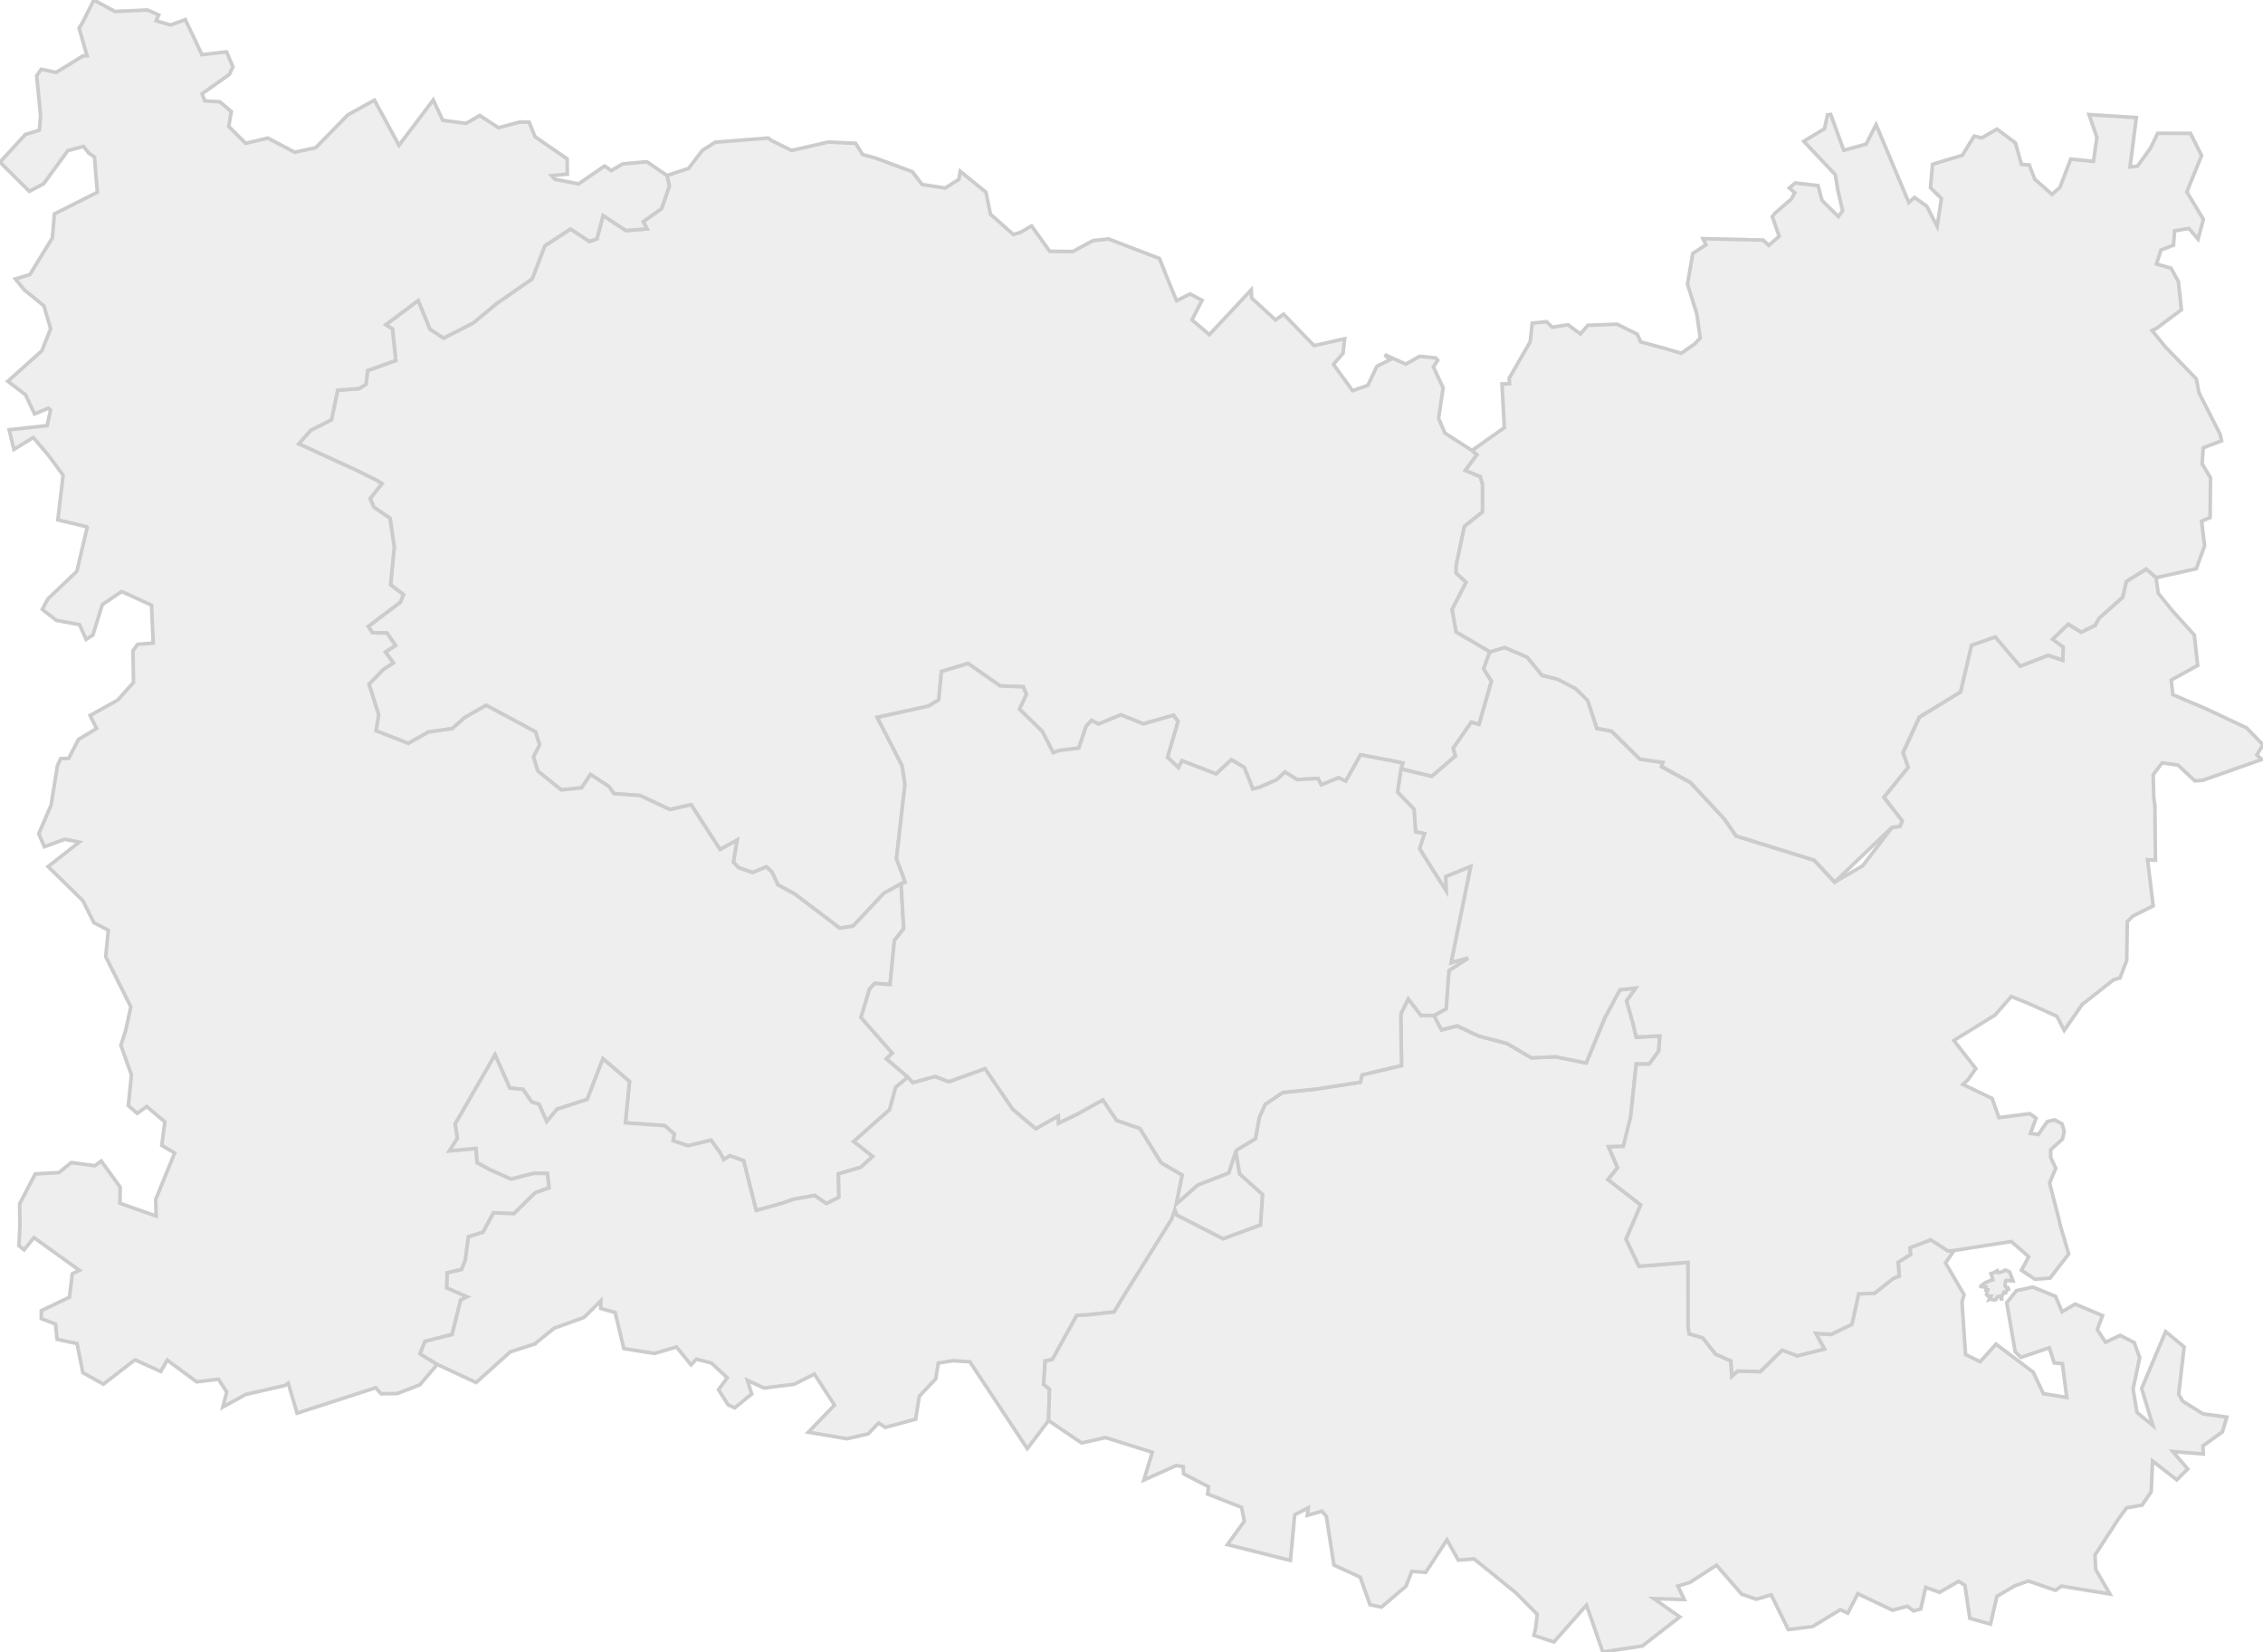
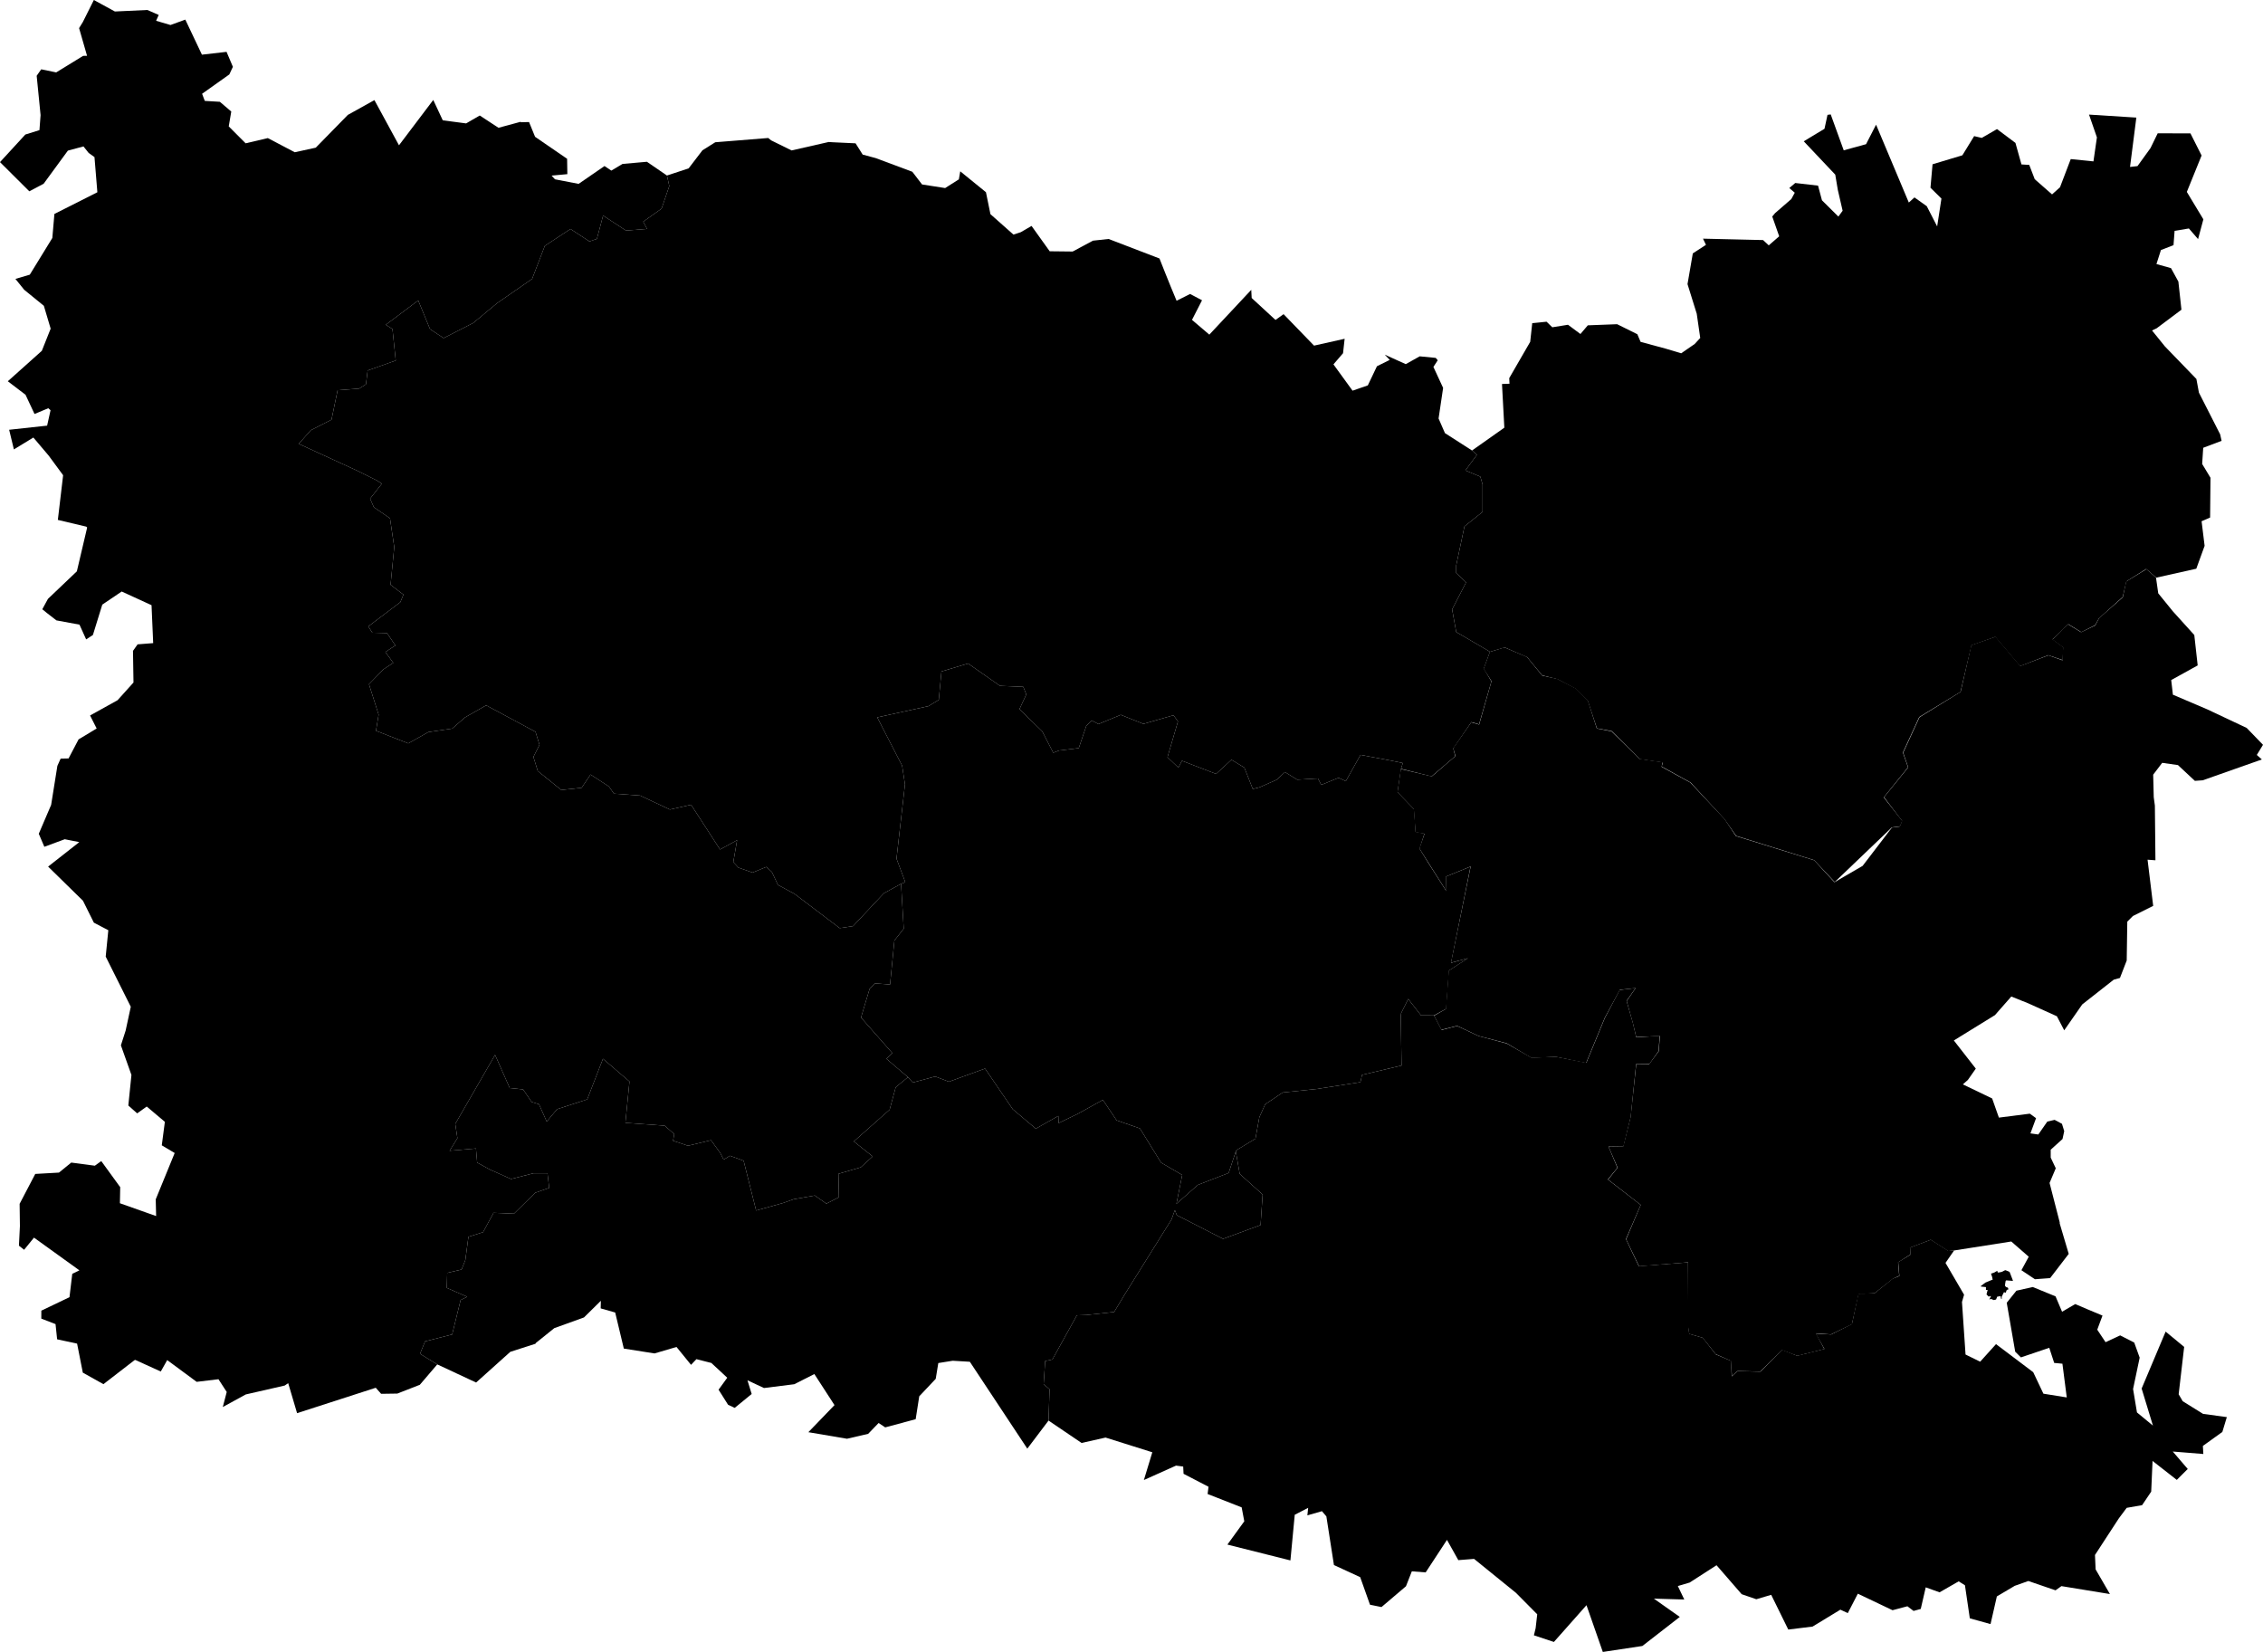
- <svg xmlns="http://www.w3.org/2000/svg" version="1.1" width="627.91" height="458.358" fill="#eeeeee" stroke="#cccccc">
-   <path class="circo" id="id-060-01" d="M229.932 39.399L219.639 41.739L213.958 38.939L213.162 38.292L198.465 39.468L194.903 41.703L191.072 46.722L185.059 48.701L185.71 51.622L183.572 57.879L178.481 61.506L179.533 63.513L173.684 63.968L167.339 59.805L165.62 66.274L163.563 66.989L158.297 63.534L151.169 68.217L147.651 77.38L137.877 84.154L131.313 89.609L123.094 93.806L119.323 91.332L116.044 83.367L107.048 90.109L108.898 91.293L109.809 100.035L102.01 102.805L101.545 106.618L99.675 107.817L93.681 108.277L91.984 116.443L86.221 119.387L82.89 123.152L98.92 130.509L104.454 133.254L105.964 134.194L102.691 138.36L103.733 140.736L108.212 143.808L109.393 151.779L108.37 162.262L111.944 164.985L111.081 167.085L102.178 173.805L103.305 175.548L107.382 175.658L109.709 179.085L106.936 180.916L109.123 183.915L106.257 185.811L105.5 186.639L102.378 189.833L105.059 198.302L104.322 202.761L113.281 206.266L118.86 203.126L125.486 202.152L128.992 199.08L134.899 195.702L148.586 203.055L149.696 206.661L148.003 210.019L149.222 213.935L152.258 216.376L155.74 219.196L161.377 218.586L163.857 214.908L168.948 218.216L170.343 220.21L177.599 220.734L185.876 224.615L191.753 223.293L199.791 235.707L204.523 233.115L203.469 239.203L204.89 240.737L208.813 242.105L212.643 240.533L214.173 241.956L215.855 245.537L220.421 247.996L232.994 257.519L236.692 256.972L245.249 247.843L250.018 245.228L251.184 244.76L248.748 238.243L251.107 217.623L250.31 212.449L243.407 199.051L257.626 195.929L260.482 194.182L261.227 186.309L268.619 184.099L277.466 190.302L283.927 190.572L284.765 192.67L282.864 196.771L289.189 202.926L292.243 208.859L293.855 208.241L299.327 207.576L301.39 201.472L302.879 199.909L304.791 200.906L310.99 198.338L317.261 200.855L325.612 198.457L326.843 200.177L323.935 210.103L326.966 212.979L327.954 211.092L337.422 214.735L341.678 210.807L345.266 212.975L347.611 218.923L349.523 218.429L354.237 216.356L356.532 214.222L359.936 216.328L365.686 215.989L366.604 217.776L371.413 215.816L373.415 216.744L377.506 209.45L385.991 211.045L389.234 211.727L388.738 213.316L397.219 215.418L403.788 209.818L403.24 207.665L408.257 200.355L410.387 200.969L413.817 189.069L411.715 185.51L413.401 180.87L412.966 180.572L404.053 175.36L402.922 169.078L406.8 161.577L404.043 158.989L404.051 156.877L406.338 146.062L411.368 142.03L411.37 134.406L410.739 132.248L406.597 130.529L409.808 126.174L408.44 124.997L400.923 120.177L399.16 116.121L400.419 107.63L397.723 101.809L398.925 99.964L398.375 99.307L393.918 98.868L390.055 101.039L384.235 98.404L385.606 99.859L382.06 101.622L379.524 106.933L375.291 108.4L369.991 101.098L372.648 98.006L373.096 94.001L364.607 95.9L356.148 87.171L353.912 88.777L347.301 82.685L347.187 80.421L335.548 92.85L330.74 88.749L333.527 83.317L330.21 81.565L326.466 83.453L324.827 79.496L323.241 75.567L321.72 71.726L307.603 66.306L303.271 66.775L297.634 69.792L291.256 69.718L286.223 62.69L283.224 64.432L281.193 65.086L274.815 59.427L273.569 53.329L266.439 47.54L266.052 49.769L262.246 52.182L255.84 51.182L253.147 47.659L242.957 43.862L239.368 42.899L237.39 39.764L231.14 39.476L229.932 39.399z">
+ <svg xmlns="http://www.w3.org/2000/svg" version="1.1" viewBox="0 0 125.582 91.672">
+   <path class="circo" id="id-060-01" d="M45.986 7.88L43.928 8.348L42.792 7.788L42.632 7.658L39.693 7.894L38.981 8.341L38.214 9.344L37.012 9.74L37.142 10.324L36.714 11.576L35.696 12.301L35.907 12.703L34.737 12.794L33.468 11.961L33.124 13.255L32.713 13.398L31.659 12.707L30.234 13.643L29.53 15.476L27.575 16.831L26.263 17.922L24.619 18.761L23.865 18.266L23.209 16.673L21.41 18.022L21.78 18.259L21.962 20.007L20.402 20.561L20.309 21.324L19.935 21.563L18.736 21.655L18.397 23.289L17.244 23.877L16.578 24.63L19.784 26.102L20.891 26.651L21.193 26.839L20.538 27.672L20.747 28.147L21.642 28.762L21.879 30.356L21.674 32.452L22.389 32.997L22.216 33.417L20.436 34.761L20.661 35.11L21.476 35.132L21.942 35.817L21.387 36.183L21.825 36.783L21.251 37.162L21.1 37.328L20.476 37.967L21.012 39.66L20.864 40.552L22.656 41.253L23.772 40.625L25.097 40.43L25.798 39.816L26.98 39.14L29.717 40.611L29.939 41.332L29.601 42.004L29.844 42.787L30.452 43.275L31.148 43.839L32.275 43.717L32.771 42.982L33.79 43.643L34.069 44.042L35.52 44.147L37.175 44.923L38.351 44.659L39.958 47.141L40.905 46.623L40.694 47.841L40.978 48.147L41.763 48.421L42.529 48.107L42.835 48.391L43.171 49.107L44.084 49.599L46.599 51.504L47.338 51.394L49.05 49.569L50.004 49.046L50.237 48.952L49.75 47.649L50.221 43.525L50.062 42.49L48.681 39.81L51.525 39.186L52.096 38.836L52.245 37.262L53.724 36.82L55.493 38.06L56.785 38.114L56.953 38.534L56.573 39.354L57.838 40.585L58.449 41.772L58.771 41.648L59.865 41.515L60.278 40.294L60.576 39.982L60.958 40.181L62.198 39.668L63.452 40.171L65.122 39.691L65.369 40.035L64.787 42.021L65.393 42.596L65.591 42.218L67.484 42.947L68.336 42.161L69.053 42.595L69.522 43.785L69.905 43.686L70.847 43.271L71.306 42.844L71.987 43.266L73.137 43.198L73.321 43.555L74.283 43.163L74.683 43.349L75.501 41.89L77.198 42.209L77.847 42.345L77.748 42.663L79.444 43.084L80.758 41.964L80.648 41.533L81.651 40.071L82.077 40.194L82.763 37.814L82.343 37.102L82.68 36.174L82.593 36.114L80.811 35.072L80.584 33.816L81.36 32.315L80.809 31.798L80.81 31.375L81.268 29.212L82.274 28.406L82.274 26.881L82.148 26.45L81.319 26.106L81.962 25.235L81.688 24.999L80.185 24.035L79.832 23.224L80.084 21.526L79.545 20.362L79.785 19.993L79.675 19.861L78.784 19.774L78.011 20.208L76.847 19.681L77.121 19.972L76.412 20.324L75.905 21.387L75.058 21.68L73.998 20.22L74.53 19.601L74.619 18.8L72.921 19.18L71.23 17.434L70.782 17.755L69.46 16.537L69.437 16.084L67.11 18.57L66.148 17.75L66.705 16.663L66.042 16.313L65.293 16.691L64.965 15.899L64.648 15.113L64.344 14.345L61.521 13.261L60.654 13.355L59.527 13.958L58.251 13.944L57.245 12.538L56.645 12.886L56.239 13.017L54.963 11.885L54.714 10.666L53.288 9.508L53.21 9.954L52.449 10.436L51.168 10.236L50.629 9.532L48.591 8.772L47.874 8.58L47.478 7.953L46.228 7.895L45.986 7.88z">
      </path>
-   <path class="circo" id="id-060-02" d="M145.145 302.277L141.442 301.901L137.366 292.693L126.319 311.847L126.919 315.805L124.751 319.3L132.066 318.662L132.4 322.576L135.928 324.516L141.812 327.136L147.993 325.549L151.904 325.536L152.385 329.594L148.485 330.965L142.608 336.756L136.943 336.517L134.04 341.892L129.977 343.172L129.119 349.603L128.079 352.249L124.089 353.178L123.973 357.35L129.634 359.816L127.808 360.723L125.457 370.275L117.943 372.185L116.542 375.63L121.326 378.573L116.486 384.236L110.247 386.669L105.748 386.735L104.258 385.054L82.43 392.107L79.964 383.779L79 384.441L68.195 386.912L61.818 390.402L62.91 386.224L60.62 382.692L54.563 383.414L46.393 377.382L44.61 380.549L37.53 377.331L37.298 377.416L28.693 384.058L22.982 380.858L21.39 372.803L15.85 371.617L15.409 367.397L11.46 365.87L11.47 363.665L19.279 359.923L20.05 353.446L22.03 352.473L9.432 343.401L6.691 346.77L5.255 345.629L5.527 340.194L5.444 334.019L9.786 325.727L16.361 325.357L19.773 322.573L26.315 323.447L28.093 322.153L33.357 329.402L33.268 333.859L43.322 337.414L43.211 332.779L48.468 319.922L44.891 317.792L45.744 311.272L40.713 307.026L38.062 308.918L35.603 306.742L36.471 298.261L33.544 290.043L34.866 285.942L36.289 279.341L29.33 265.422L30.057 258.106L26.046 256.005L23.018 249.927L13.349 240.45L21.998 233.658L17.963 232.86L12.306 234.954L10.76 231.345L14.191 223.332L15.92 212.501L16.825 210.488L19.027 210.441L21.802 205.155L26.818 202.137L24.997 198.522L32.62 194.287L37.04 189.374L36.899 180.591L38.178 178.783L42.507 178.446L42.046 167.918L33.769 164.123L28.382 167.767L25.781 176.184L23.906 177.408L22.052 173.315L15.657 172.136L13.008 170.084L11.736 169.052L13.303 166.167L21.324 158.524L24.183 146.36L23.915 146.122L16.048 144.253L17.516 131.858L13.505 126.416L9.259 121.402L3.856 124.696L2.538 119.244L13.077 118.099L14.025 113.824L13.399 113.268L9.582 114.863L7.08 109.53L2.169 105.786L11.612 97.337L14.053 91.189L12.169 84.851L6.715 80.405L4.278 77.39L8.27 76.209L14.518 66.03L15.093 59.364L27.015 53.347L26.214 43.589L24.606 42.44L23.158 40.626L18.831 41.794L12.103 50.984L8.134 53.079L0 44.978L7.034 37.327L10.943 36.111L11.258 31.942L10.174 21.024L11.44 19.231L15.591 20.091L23.066 15.498L24.155 15.486L21.947 7.803L22.993 6.096L26.039 0L31.878 3.189L40.897 2.77L44.042 4.147L43.313 5.766L47.303 6.94L51.419 5.441L56.032 15.171L62.862 14.384L64.62 18.542L63.637 20.648L56.075 26.019L56.818 27.993L61.004 28.243L64.171 30.943L63.471 35.07L68.157 39.767L74.314 38.314L81.783 42.245L87.612 40.977L96.515 31.882L103.892 27.776L110.704 40.317L120.215 27.736L122.856 33.384L129.334 34.24L133.116 32.048L138.318 35.455L144.44 33.802L144.589 33.918L146.797 33.861L148.466 37.957L157.354 44.061L157.422 48.318L153.042 48.724L153.99 49.752L160.545 51.019L167.728 46.071L169.621 47.335L172.737 45.487L179.495 44.885L185.059 48.701L185.71 51.622L183.572 57.879L178.481 61.506L179.533 63.513L173.684 63.968L167.339 59.805L165.62 66.274L163.563 66.989L158.297 63.534L151.169 68.217L147.651 77.38L137.877 84.154L131.313 89.609L123.094 93.806L119.323 91.332L116.044 83.367L107.048 90.109L108.898 91.293L109.809 100.035L102.01 102.805L101.545 106.618L99.675 107.817L93.681 108.277L91.984 116.443L86.221 119.387L82.89 123.152L98.92 130.509L104.454 133.254L105.964 134.194L102.691 138.36L103.733 140.736L108.212 143.808L109.393 151.779L108.37 162.262L111.944 164.985L111.081 167.085L102.178 173.805L103.305 175.548L107.382 175.658L109.709 179.085L106.936 180.916L109.123 183.915L106.257 185.811L105.5 186.639L102.378 189.833L105.059 198.302L104.322 202.761L113.281 206.266L118.86 203.126L125.486 202.152L128.992 199.08L134.899 195.702L148.586 203.055L149.696 206.661L148.003 210.019L149.222 213.935L155.74 219.196L161.377 218.586L163.857 214.908L168.948 218.216L170.343 220.21L177.599 220.734L185.876 224.615L191.753 223.293L199.791 235.707L204.523 233.115L203.469 239.203L204.89 240.737L208.813 242.105L212.643 240.533L214.173 241.956L215.855 245.537L220.421 247.996L232.994 257.519L236.692 256.972L245.249 247.843L250.018 245.228L250.757 257.673L248.167 260.959L246.963 273.171L242.738 272.852L241.279 274.402L238.904 282.328L247.594 292.2L245.961 293.781L251.927 298.876L248.535 301.667L246.839 307.905L236.899 316.709L242.142 320.87L238.847 323.887L232.64 325.698L232.768 332.201L229.289 333.974L226.085 331.717L220.177 332.753L217.303 333.783L209.807 335.873L206.33 322.058L202.538 320.687L200.797 321.765L199.866 319.936L197.283 316.368L190.887 317.908L186.749 316.512L187.073 314.658L184.425 312.333L173.523 311.542L174.66 300.081L167.306 293.773L162.933 305.045L154.558 307.77L151.702 311.208L149.553 306.389L147.506 305.752L145.145 302.277z">
+   <path class="circo" id="id-060-02" d="M29.029 60.455L28.288 60.38L27.473 58.539L25.264 62.369L25.384 63.161L24.95 63.86L26.413 63.732L26.48 64.515L27.186 64.903L28.362 65.427L29.599 65.11L30.381 65.107L30.477 65.919L29.697 66.193L28.522 67.351L27.389 67.303L26.808 68.378L25.995 68.634L25.824 69.921L25.616 70.45L24.818 70.636L24.795 71.47L25.927 71.963L25.562 72.145L25.091 74.055L23.589 74.437L23.308 75.126L24.265 75.715L23.297 76.847L22.049 77.334L21.15 77.347L20.852 77.011L16.486 78.421L15.993 76.756L15.8 76.888L13.639 77.382L12.364 78.08L12.582 77.245L12.124 76.538L10.913 76.683L9.279 75.476L8.922 76.11L7.506 75.466L7.46 75.483L5.739 76.812L4.596 76.172L4.278 74.561L3.17 74.323L3.082 73.479L2.292 73.174L2.294 72.733L3.856 71.985L4.01 70.689L4.406 70.495L1.886 68.68L1.338 69.354L1.051 69.126L1.105 68.039L1.089 66.804L1.957 65.145L3.272 65.071L3.955 64.515L5.263 64.689L5.619 64.431L6.671 65.88L6.654 66.772L8.664 67.483L8.642 66.556L9.694 63.984L8.978 63.558L9.149 62.254L8.143 61.405L7.612 61.784L7.121 61.348L7.294 59.652L6.709 58.009L6.973 57.188L7.258 55.868L5.866 53.084L6.011 51.621L5.209 51.201L4.604 49.985L2.67 48.09L4.4 46.732L3.593 46.572L2.461 46.991L2.152 46.269L2.838 44.666L3.184 42.5L3.365 42.098L3.805 42.088L4.36 41.031L5.364 40.427L4.999 39.704L6.524 38.857L7.408 37.875L7.38 36.118L7.636 35.757L8.501 35.689L8.409 33.584L6.754 32.825L5.676 33.553L5.156 35.237L4.781 35.482L4.41 34.663L3.131 34.427L2.602 34.017L2.347 33.81L2.661 33.233L4.265 31.705L4.837 29.272L4.783 29.224L3.21 28.851L3.503 26.372L2.701 25.283L1.852 24.28L0.771 24.939L0.508 23.849L2.615 23.62L2.805 22.765L2.68 22.654L1.916 22.973L1.416 21.906L0.434 21.157L2.322 19.467L2.811 18.238L2.434 16.97L1.343 16.081L0.856 15.478L1.654 15.242L2.904 13.206L3.019 11.873L5.403 10.669L5.243 8.718L4.921 8.488L4.632 8.125L3.766 8.359L2.421 10.197L1.627 10.616L0 8.996L1.407 7.465L2.189 7.222L2.252 6.388L2.035 4.205L2.288 3.846L3.118 4.018L4.613 3.1L4.831 3.097L4.389 1.561L4.599 1.219L5.208 0L6.376 0.638L8.179 0.554L8.808 0.829L8.663 1.153L9.461 1.388L10.284 1.088L11.206 3.034L12.572 2.877L12.924 3.708L12.727 4.13L11.215 5.204L11.364 5.599L12.201 5.649L12.834 6.189L12.694 7.014L13.631 7.953L14.863 7.663L16.357 8.449L17.522 8.195L19.303 6.376L20.778 5.555L22.141 8.063L24.043 5.547L24.571 6.677L25.867 6.848L26.623 6.41L27.664 7.091L28.888 6.76L28.918 6.784L29.359 6.772L29.693 7.591L31.471 8.812L31.484 9.664L30.608 9.745L30.798 9.95L32.109 10.204L33.546 9.214L33.924 9.467L34.547 9.097L35.899 8.977L37.012 9.74L37.142 10.324L36.714 11.576L35.696 12.301L35.907 12.703L34.737 12.794L33.468 11.961L33.124 13.255L32.713 13.398L31.659 12.707L30.234 13.643L29.53 15.476L27.575 16.831L26.263 17.922L24.619 18.761L23.865 18.266L23.209 16.673L21.41 18.022L21.78 18.259L21.962 20.007L20.402 20.561L20.309 21.324L19.935 21.563L18.736 21.655L18.397 23.289L17.244 23.877L16.578 24.63L19.784 26.102L20.891 26.651L21.193 26.839L20.538 27.672L20.747 28.147L21.642 28.762L21.879 30.356L21.674 32.452L22.389 32.997L22.216 33.417L20.436 34.761L20.661 35.11L21.476 35.132L21.942 35.817L21.387 36.183L21.825 36.783L21.251 37.162L21.1 37.328L20.476 37.967L21.012 39.66L20.864 40.552L22.656 41.253L23.772 40.625L25.097 40.43L25.798 39.816L26.98 39.14L29.717 40.611L29.939 41.332L29.601 42.004L29.844 42.787L31.148 43.839L32.275 43.717L32.771 42.982L33.79 43.643L34.069 44.042L35.52 44.147L37.175 44.923L38.351 44.659L39.958 47.141L40.905 46.623L40.694 47.841L40.978 48.147L41.763 48.421L42.529 48.107L42.835 48.391L43.171 49.107L44.084 49.599L46.599 51.504L47.338 51.394L49.05 49.569L50.004 49.046L50.151 51.535L49.633 52.192L49.393 54.634L48.548 54.57L48.256 54.88L47.781 56.466L49.519 58.44L49.192 58.756L50.385 59.775L49.707 60.333L49.368 61.581L47.38 63.342L48.428 64.174L47.769 64.777L46.528 65.14L46.554 66.44L45.858 66.795L45.217 66.343L44.035 66.551L43.461 66.757L41.961 67.175L41.266 64.412L40.508 64.137L40.159 64.353L39.973 63.987L39.457 63.274L38.177 63.582L37.35 63.302L37.415 62.932L36.885 62.467L34.705 62.308L34.932 60.016L33.461 58.755L32.587 61.009L30.912 61.554L30.34 62.242L29.911 61.278L29.501 61.15L29.029 60.455z">
      </path>
-   <path class="circo" id="id-060-03" d="M187.711 373.739L181.603 375.532L173.088 374.185L170.693 364.177L166.668 363.037L166.719 360.925L162.037 365.547L153.798 368.517L148.647 372.662L148.591 372.838L141.599 375.087L132.104 383.607L121.326 378.573L116.542 375.63L117.943 372.185L125.457 370.275L127.808 360.723L129.634 359.816L123.973 357.35L124.089 353.178L128.079 352.249L129.119 349.603L129.977 343.172L134.04 341.892L136.943 336.517L142.608 336.756L148.485 330.965L152.385 329.594L151.904 325.536L147.993 325.549L141.812 327.136L135.928 324.516L132.4 322.576L132.066 318.662L124.751 319.3L126.919 315.805L126.319 311.847L137.366 292.693L141.442 301.901L145.145 302.277L147.506 305.752L149.553 306.389L151.702 311.208L154.558 307.77L162.933 305.045L167.306 293.773L174.66 300.081L173.523 311.542L184.425 312.333L187.073 314.658L186.749 316.512L190.887 317.908L197.283 316.368L199.866 319.936L200.797 321.765L202.538 320.687L206.33 322.058L209.807 335.873L217.303 333.783L220.177 332.753L226.085 331.717L229.289 333.974L232.768 332.201L232.64 325.698L238.847 323.887L242.142 320.87L236.899 316.709L246.839 307.905L248.535 301.667L251.927 298.876L253.273 300.37L259.486 298.685L263.285 300.14L273.322 296.491L281.005 307.775L287.404 313.171L293.655 309.63L293.734 311.615L299.059 309.043L306.016 305.182L309.826 310.854L316.296 313.103L317.372 314.84L322.162 322.589L328.024 326.021L326.422 334.024L332.339 328.785L340.91 325.461L342.894 319.481L343.984 325.722L350.342 331.443L349.77 339.905L339.366 343.74L326.524 337.165L325.993 335.757L325.045 338.387L312.151 359.034L309.138 364.028L301.44 364.87L298.788 364.96L292.009 377.205L290.002 377.647L289.581 384.087L291.218 385.477L290.937 394.162L285.045 401.951L269.099 377.844L264.346 377.558L260.352 378.201L259.633 382.58L255.067 387.42L254.069 393.781L245.618 396.05L243.783 394.834L240.892 397.841L235.016 399.206L224.296 397.383L231.546 389.868L225.961 381.248L220.393 384.075L211.976 385.131L207.39 382.975L208.566 386.785L203.857 390.639L202.012 389.765L199.381 385.596L201.788 382.274L197.378 378.177L193.228 377.122L191.741 378.694L187.711 373.739z">
+   <path class="circo" id="id-060-03" d="M37.542 74.748L36.321 75.106L34.618 74.837L34.139 72.835L33.334 72.607L33.344 72.185L32.407 73.109L30.76 73.703L29.729 74.532L29.718 74.568L28.32 75.017L26.421 76.721L24.265 75.715L23.308 75.126L23.589 74.437L25.091 74.055L25.562 72.145L25.927 71.963L24.795 71.47L24.818 70.636L25.616 70.45L25.824 69.921L25.995 68.634L26.808 68.378L27.389 67.303L28.522 67.351L29.697 66.193L30.477 65.919L30.381 65.107L29.599 65.11L28.362 65.427L27.186 64.903L26.48 64.515L26.413 63.732L24.95 63.86L25.384 63.161L25.264 62.369L27.473 58.539L28.288 60.38L29.029 60.455L29.501 61.15L29.911 61.278L30.34 62.242L30.912 61.554L32.587 61.009L33.461 58.755L34.932 60.016L34.705 62.308L36.885 62.467L37.415 62.932L37.35 63.302L38.177 63.582L39.457 63.274L39.973 63.987L40.159 64.353L40.508 64.137L41.266 64.412L41.961 67.175L43.461 66.757L44.035 66.551L45.217 66.343L45.858 66.795L46.554 66.44L46.528 65.14L47.769 64.777L48.428 64.174L47.38 63.342L49.368 61.581L49.707 60.333L50.385 59.775L50.655 60.074L51.897 59.737L52.657 60.028L54.664 59.298L56.201 61.555L57.481 62.634L58.731 61.926L58.747 62.323L59.812 61.809L61.203 61.036L61.965 62.171L63.259 62.621L63.474 62.968L64.432 64.518L65.605 65.204L65.284 66.805L66.468 65.757L68.182 65.092L68.579 63.896L68.797 65.144L70.068 66.289L69.954 67.981L67.873 68.748L65.305 67.433L65.199 67.151L65.009 67.677L62.43 71.807L61.828 72.806L60.288 72.974L59.758 72.992L58.402 75.441L58 75.529L57.916 76.817L58.244 77.095L58.187 78.832L57.009 80.39L53.82 75.569L52.869 75.512L52.07 75.64L51.927 76.516L51.013 77.484L50.814 78.756L49.124 79.21L48.757 78.967L48.178 79.568L47.003 79.841L44.859 79.477L46.309 77.974L45.192 76.25L44.079 76.815L42.395 77.026L41.478 76.595L41.713 77.357L40.771 78.128L40.402 77.953L39.876 77.119L40.358 76.455L39.476 75.635L38.646 75.424L38.348 75.739L37.542 74.748z">
      </path>
-   <path class="circo" id="id-060-04" d="M538.163 441.817L534.329 440.436L532.943 446.43L530.953 446.98L529.243 445.686L525.119 446.781L515.491 442.194L512.706 447.582L510.645 446.628L502.928 451.318L496.188 452.147L491.452 442.512L487.319 443.734L483.261 442.337L476.283 434.3L468.835 439.099L465.544 440.076L467.34 443.817L458.892 443.567L466.091 448.64L455.703 456.707L444.729 458.358L440.2 445.383L431.158 455.584L425.608 453.751L426.089 451.765L426.528 447.908L420.634 441.963L409.009 432.541L404.634 432.887L401.489 427.263L395.577 436.291L391.741 435.983L390.109 440.135L383.32 445.905L380.128 445.257L377.412 437.604L370.125 434.247L368.024 420.752L366.799 419.299L362.748 420.466L362.975 418.375L359.248 420.294L358.048 432.963L340.567 428.572L345.251 422.108L344.518 418.242L335.072 414.537L335.327 412.526L328.402 408.928L328.301 406.92L326.313 406.653L317.39 410.659L318.881 405.753L319.729 402.955L306.762 398.873L300.103 400.372L290.937 394.162L291.218 385.477L289.581 384.087L290.002 377.647L292.009 377.205L298.788 364.96L301.44 364.87L309.138 364.028L312.151 359.034L325.045 338.387L325.993 335.757L326.524 337.165L339.366 343.74L349.77 339.905L350.342 331.443L343.984 325.722L342.894 319.481L343.124 319.099L348.349 315.945L349.427 309.999L351.041 306.404L355.928 303.128L365.311 302.159L377.476 300.263L377.915 298.245L388.881 295.651L388.673 282.006L388.762 281.156L390.736 277.177L394.289 281.738L397.885 281.75L400.008 285.78L404.305 284.663L410.262 287.456L418.085 289.539L424.933 293.473L431.687 293.212L440.166 294.875L445.279 282.49L449.404 274.679L453.829 274.149L451.32 277.704L453.075 283.825L454.017 287.826L460.504 287.402L460.206 291.634L457.663 295.199L453.981 295.24L452.467 309.939L450.461 318.104L446.315 318.164L448.786 324.012L446.123 327.27L455.251 334.319L451.143 343.812L454.72 351.326L468.379 350.263L468.45 368.137L468.717 370.09L472.475 371.197L476.072 375.784L480.314 377.597L480.493 381.894L482.156 380.428L488.428 380.59L494.525 374.557L498.662 376.169L506.225 374.291L503.776 370.009L508.091 370.272L513.847 367.387L515.645 358.946L520.042 358.888L525.182 354.782L527.019 354.043L526.689 350.199L530.071 348.137L529.976 346.154L535.751 343.978L540.625 347.094L542.2 346.96L539.816 350.412L544.97 359.238L544.387 361.256L545.373 375.833L549.436 377.82L553.831 372.949L564.154 380.742L566.979 386.699L573.459 387.741L572.257 378.378L569.977 378.166L568.603 373.968L560.739 376.632L559.153 375.048L556.804 361.476L559.492 358.124L564.025 357.107L570.346 359.689L572.158 363.965L575.804 361.837L579.512 363.413L583.377 365.024L581.922 368.947L584.228 372.416L588.282 370.525L592.18 372.517L593.692 376.704L591.858 385.406L592.941 391.906L597.371 395.557L594.236 385.274L600.894 369.475L606.037 373.721L604.508 386.865L605.636 388.789L611.277 392.298L617.877 393.198L616.629 397.315L611.228 401.197L611.353 403.434L602.873 402.75L607.03 407.592L603.992 410.619L597.266 405.36L596.889 413.88L594.364 417.632L590.09 418.375L587.904 421.304L581.289 431.456L581.466 435.448L585.435 442.296L571.979 440.094L570.338 441.26L562.804 438.673L559.033 440.009L554.065 442.95L552.309 450.628L546.562 449.03L545.208 439.859L543.469 438.768L538.163 441.817z">
+   <path class="circo" id="id-060-04" d="M107.633 88.363L106.866 88.087L106.589 89.286L106.191 89.396L105.849 89.137L105.024 89.356L103.098 88.439L102.541 89.516L102.129 89.326L100.586 90.264L99.238 90.429L98.29 88.502L97.464 88.747L96.652 88.467L95.257 86.86L93.767 87.82L93.109 88.015L93.468 88.763L91.778 88.713L93.218 89.728L91.141 91.341L88.946 91.672L88.04 89.077L86.232 91.117L85.122 90.75L85.218 90.353L85.306 89.582L84.127 88.393L81.802 86.508L80.927 86.577L80.298 85.453L79.115 87.258L78.348 87.197L78.022 88.027L76.664 89.181L76.026 89.051L75.482 87.521L74.025 86.849L73.605 84.15L73.36 83.86L72.55 84.093L72.595 83.675L71.85 84.059L71.61 86.593L68.113 85.714L69.05 84.422L68.904 83.648L67.014 82.907L67.065 82.505L65.68 81.786L65.66 81.384L65.263 81.331L63.478 82.132L63.776 81.151L63.946 80.591L61.352 79.775L60.021 80.074L58.187 78.832L58.244 77.095L57.916 76.817L58 75.529L58.402 75.441L59.758 72.992L60.288 72.974L61.828 72.806L62.43 71.807L65.009 67.677L65.199 67.151L65.305 67.433L67.873 68.748L69.954 67.981L70.068 66.289L68.797 65.144L68.579 63.896L68.625 63.82L69.67 63.189L69.885 62L70.208 61.281L71.186 60.626L73.062 60.432L75.495 60.053L75.583 59.649L77.776 59.13L77.735 56.401L77.752 56.231L78.147 55.435L78.858 56.348L79.577 56.35L80.002 57.156L80.861 56.933L82.052 57.491L83.617 57.908L84.987 58.695L86.337 58.642L88.033 58.975L89.056 56.498L89.881 54.936L90.766 54.83L90.264 55.541L90.615 56.765L90.803 57.565L92.101 57.48L92.041 58.327L91.533 59.04L90.796 59.048L90.493 61.988L90.092 63.621L89.263 63.633L89.757 64.802L89.225 65.454L91.05 66.864L90.229 68.762L90.944 70.265L93.676 70.053L93.69 73.627L93.743 74.018L94.495 74.239L95.214 75.157L96.063 75.519L96.099 76.379L96.431 76.086L97.686 76.118L98.905 74.911L99.732 75.234L101.245 74.858L100.755 74.002L101.618 74.054L102.769 73.477L103.129 71.789L104.008 71.778L105.036 70.956L105.404 70.809L105.338 70.04L106.014 69.627L105.995 69.231L107.15 68.796L108.125 69.419L108.44 69.392L107.963 70.082L108.994 71.848L108.877 72.251L109.075 75.167L109.887 75.564L110.766 74.59L112.831 76.148L113.396 77.34L114.692 77.548L114.451 75.676L113.995 75.633L113.721 74.794L112.148 75.326L111.831 75.01L111.361 72.295L111.898 71.625L112.805 71.421L114.069 71.938L114.432 72.793L115.161 72.367L115.902 72.683L116.675 73.005L116.384 73.789L116.846 74.483L117.656 74.105L118.436 74.503L118.738 75.341L118.372 77.081L118.588 78.381L119.474 79.111L118.847 77.055L120.179 73.895L121.207 74.744L120.902 77.373L121.127 77.758L122.255 78.46L123.575 78.64L123.326 79.463L122.246 80.239L122.271 80.687L120.575 80.55L121.406 81.518L120.798 82.124L119.453 81.072L119.378 82.776L118.873 83.526L118.018 83.675L117.581 84.261L116.258 86.291L116.293 87.09L117.087 88.459L114.396 88.019L114.068 88.252L112.561 87.735L111.807 88.002L110.813 88.59L110.462 90.126L109.312 89.806L109.042 87.972L108.694 87.754L107.633 88.363z">
      </path>
-   <path class="circo" id="id-060-05" d="M595.566 157.912L589.941 161.349L589.003 165.724L582.441 171.505L581.347 173.537L577.441 175.412L573.847 173.224L572.285 174.63L569.472 177.443L572.441 179.63L572.285 183.224L568.378 181.818L560.566 184.787L553.691 176.662L546.972 179.005L544.003 191.974L532.597 199.005L528.066 208.849L529.472 212.912L522.753 221.193L527.753 227.755L527.128 229.318L524.941 229.63L516.816 240.255L509.003 244.787L503.378 238.693L481.66 231.974L478.535 227.287L469.003 217.13L461.035 212.755L461.347 211.505L454.941 210.568L447.128 202.912L443.066 202.13L440.566 194.318L437.285 191.037L432.128 188.38L427.91 187.443L423.691 182.287L417.441 179.63L413.378 180.88L411.66 185.568L413.847 189.005L410.41 201.037L408.222 200.412L403.222 207.599L403.847 209.787L397.285 215.412L388.691 213.38L387.753 219.787L392.285 224.474L392.753 230.88L395.253 231.349L393.847 235.412L396.191 239.162L401.347 247.287L401.191 243.224L408.066 240.412L402.597 267.13L407.285 265.88L401.972 269.318L401.191 279.943L397.91 281.818L399.941 285.724L404.316 284.63L410.253 287.443L418.066 289.474L424.941 293.537L431.66 293.224L440.097 294.943L445.253 282.443L449.472 274.63L453.847 274.162L451.347 277.755L453.066 283.849L454.003 287.755L460.566 287.443L460.253 291.662L457.597 295.255L454.003 295.255L452.441 309.943L450.41 318.068L446.347 318.224L448.847 324.005L446.191 327.287L455.253 334.318L451.191 343.849L454.785 351.349L468.378 350.255L468.378 368.068L468.691 370.099L472.441 371.193L476.035 375.724L480.253 377.599L480.566 381.818L482.128 380.412L488.378 380.568L494.472 374.63L498.691 376.193L506.191 374.318L503.847 369.943L508.066 370.255L513.847 367.443L515.722 359.005L520.097 358.849L525.253 354.787L526.972 354.005L526.66 350.255L530.097 348.068L529.941 346.193L535.722 344.005L540.566 347.13L542.128 346.974L558.066 344.474L562.91 348.693L560.878 352.443L564.628 354.943L568.847 354.63L574.003 347.912L571.503 339.474L571.503 339.162L568.691 328.224L570.41 324.162L569.003 321.193L569.003 319.005L572.285 316.037L572.753 313.849L572.128 311.818L570.097 310.724L568.066 311.193L565.566 314.787L563.378 314.474L564.941 310.255L563.222 309.005L554.628 310.099L552.753 304.787L544.628 300.88L546.035 299.63L548.222 296.505L542.128 288.693L553.535 281.662L558.066 276.505L562.753 278.38L570.722 281.974L572.753 285.88L577.753 278.693L586.503 271.818L588.222 271.349L590.097 266.505L590.253 255.724L591.816 254.162L597.441 251.349L595.878 238.537L598.066 238.693L597.91 223.537L597.597 221.193L597.441 214.943L599.941 211.662L604.316 212.287L609.003 216.662L611.191 216.505L627.597 210.724L626.191 209.474L627.91 206.662L623.378 201.974L612.441 196.818L602.91 192.755L602.441 188.693L609.785 184.63L608.847 176.193L602.91 169.63L598.847 164.63L598.222 160.255L595.566 157.912zM556.347 352.443L555.41 352.912L554.628 353.068L554.316 353.068L554.16 352.599L553.378 353.068L552.441 353.38L552.753 354.318L552.91 355.099L552.753 355.099L550.878 355.88L549.628 356.818L549.628 356.974L551.035 357.13L551.035 357.912L551.503 357.912L551.191 359.162L551.816 359.787L552.128 359.63L552.441 359.63L551.972 360.568L552.441 360.412L553.222 360.724L553.847 360.568L554.16 359.787L555.097 359.63L555.253 360.412L555.41 360.412L555.41 359.787L556.035 358.537L556.503 358.693L556.816 357.912L557.285 357.755L557.128 357.287L556.66 357.13L556.347 356.818L556.347 356.349L556.503 355.412L556.66 355.255L558.535 355.412L558.378 354.943L557.597 352.912L556.503 352.443L556.347 352.443z">
+   <path class="circo" id="id-060-05" d="M119.113 31.582L117.988 32.27L117.801 33.145L116.488 34.301L116.269 34.707L115.488 35.082L114.769 34.645L114.457 34.926L113.894 35.489L114.488 35.926L114.457 36.645L113.676 36.364L112.113 36.957L110.738 35.332L109.394 35.801L108.801 38.395L106.519 39.801L105.613 41.77L105.894 42.582L104.551 44.239L105.551 45.551L105.426 45.864L104.988 45.926L103.363 48.051L101.801 48.957L100.676 47.739L96.332 46.395L95.707 45.457L93.801 43.426L92.207 42.551L92.269 42.301L90.988 42.114L89.426 40.582L88.613 40.426L88.113 38.864L87.457 38.207L86.426 37.676L85.582 37.489L84.738 36.457L83.488 35.926L82.676 36.176L82.332 37.114L82.769 37.801L82.082 40.207L81.644 40.082L80.644 41.52L80.769 41.957L79.457 43.082L77.738 42.676L77.551 43.957L78.457 44.895L78.551 46.176L79.051 46.27L78.769 47.082L79.238 47.832L80.269 49.457L80.238 48.645L81.613 48.082L80.519 53.426L81.457 53.176L80.394 53.864L80.238 55.989L79.582 56.364L79.988 57.145L80.863 56.926L82.051 57.489L83.613 57.895L84.988 58.707L86.332 58.645L88.019 58.989L89.051 56.489L89.894 54.926L90.769 54.832L90.269 55.551L90.613 56.77L90.801 57.551L92.113 57.489L92.051 58.332L91.519 59.051L90.801 59.051L90.488 61.989L90.082 63.614L89.269 63.645L89.769 64.801L89.238 65.457L91.051 66.864L90.238 68.77L90.957 70.27L93.676 70.051L93.676 73.614L93.738 74.02L94.488 74.239L95.207 75.145L96.051 75.52L96.113 76.364L96.426 76.082L97.676 76.114L98.894 74.926L99.738 75.239L101.238 74.864L100.769 73.989L101.613 74.051L102.769 73.489L103.144 71.801L104.019 71.77L105.051 70.957L105.394 70.801L105.332 70.051L106.019 69.614L105.988 69.239L107.144 68.801L108.113 69.426L108.426 69.395L111.613 68.895L112.582 69.739L112.176 70.489L112.926 70.989L113.769 70.926L114.801 69.582L114.301 67.895L114.301 67.832L113.738 65.645L114.082 64.832L113.801 64.239L113.801 63.801L114.457 63.207L114.551 62.77L114.426 62.364L114.019 62.145L113.613 62.239L113.113 62.957L112.676 62.895L112.988 62.051L112.644 61.801L110.926 62.02L110.551 60.957L108.926 60.176L109.207 59.926L109.644 59.301L108.426 57.739L110.707 56.332L111.613 55.301L112.551 55.676L114.144 56.395L114.551 57.176L115.551 55.739L117.301 54.364L117.644 54.27L118.019 53.301L118.051 51.145L118.363 50.832L119.488 50.27L119.176 47.707L119.613 47.739L119.582 44.707L119.519 44.239L119.488 42.989L119.988 42.332L120.863 42.457L121.801 43.332L122.238 43.301L125.519 42.145L125.238 41.895L125.582 41.332L124.676 40.395L122.488 39.364L120.582 38.551L120.488 37.739L121.957 36.926L121.769 35.239L120.582 33.926L119.769 32.926L119.644 32.051L119.113 31.582zM111.269 70.489L111.082 70.582L110.926 70.614L110.863 70.614L110.832 70.52L110.676 70.614L110.488 70.676L110.551 70.864L110.582 71.02L110.551 71.02L110.176 71.176L109.926 71.364L109.926 71.395L110.207 71.426L110.207 71.582L110.301 71.582L110.238 71.832L110.363 71.957L110.426 71.926L110.488 71.926L110.394 72.114L110.488 72.082L110.644 72.145L110.769 72.114L110.832 71.957L111.019 71.926L111.051 72.082L111.082 72.082L111.082 71.957L111.207 71.707L111.301 71.739L111.363 71.582L111.457 71.551L111.426 71.457L111.332 71.426L111.269 71.364L111.269 71.27L111.301 71.082L111.332 71.051L111.707 71.082L111.676 70.989L111.519 70.582L111.301 70.489L111.269 70.489z">
      </path>
-   <path class="circo" id="id-060-06" d="M509.077 244.738L503.37 238.66L481.725 231.929L478.464 227.25L469.081 217.114L461.062 212.683L461.415 211.571L455.016 210.633L447.193 202.849L443.095 202.093L440.525 194.344L437.225 191.1L432.169 188.455L427.891 187.378L423.744 182.344L417.512 179.647L413.401 180.87L412.966 180.572L404.053 175.36L402.922 169.078L406.8 161.577L404.043 158.989L404.051 156.877L406.338 146.062L411.368 142.03L411.37 134.406L410.739 132.248L406.597 130.529L409.808 126.174L408.44 124.997L417.405 118.667L416.756 106.544L418.841 106.471L418.765 104.921L424.583 94.842L425.145 89.658L429.124 89.265L430.712 90.809L435.071 90.109L438.52 92.673L440.563 90.267L448.699 89.956L454.31 92.733L455.216 94.858L462.146 96.73L466.481 98.027L470.213 95.447L471.761 93.775L470.791 87.044L468.229 78.836L469.701 70.309L473.348 67.934L472.532 66.219L489.195 66.612L490.774 68.078L493.67 65.565L491.747 60.081L492.516 59.147L497.034 55.226L497.99 53.471L496.475 52.176L498.12 50.773L504.45 51.506L505.533 55.577L510.088 60.097L511.269 58.472L509.931 52.655L509.225 48.454L500.485 39.204L506.238 35.728L507.075 31.865L507.964 31.751L511.576 41.709L517.768 40.012L520.552 34.593L529.633 56.198L531.204 54.78L534.613 57.209L537.5 62.819L538.684 55.094L535.645 52.092L536.218 45.58L544.494 43.09L547.766 37.77L549.874 38.265L554.107 35.814L559.219 39.652L560.89 45.627L563.051 45.757L564.574 49.724L569.382 53.94L571.584 51.958L574.566 44.138L580.865 44.779L581.824 38.113L579.637 31.793L592.764 32.631L591.013 46.322L593.085 46.088L596.694 41.092L598.695 36.985L607.781 37.009L610.868 43.143L606.773 53.254L611.364 60.856L609.896 66.342L607.347 63.388L603.38 64.048L603.081 68.025L599.591 69.377L598.344 73.263L602.378 74.395L604.431 78.125L605.279 85.934L598.399 91.09L597.122 91.696L600.703 96.128L609.429 105.152L610.129 108.936L616.026 120.523L616.422 122.32L611.321 124.244L611.032 128.731L613.339 132.562L613.233 143.595L610.871 144.627L611.711 151.45L609.401 157.802L598.291 160.281L595.501 157.865L590.001 161.314L588.981 165.648L582.389 171.572L581.321 173.471L577.495 175.397L573.885 173.178L572.33 174.654L569.514 177.369L572.474 179.57L572.337 183.157L568.322 181.797L560.512 184.841L553.623 176.72L547.032 179.045L543.971 191.992L532.528 198.951L527.99 208.821L529.422 212.891L522.683 221.243L527.819 227.775L527.188 229.272L524.922 229.58L509.077 244.738z">
+   <path class="circo" id="id-060-06" d="M101.815 48.948L100.674 47.732L96.345 46.386L95.693 45.45L93.816 43.423L92.212 42.537L92.283 42.314L91.003 42.127L89.439 40.57L88.619 40.419L88.105 38.869L87.445 38.22L86.434 37.691L85.578 37.476L84.749 36.469L83.502 35.929L82.68 36.174L82.593 36.114L80.811 35.072L80.584 33.816L81.36 32.315L80.809 31.798L80.81 31.375L81.268 29.212L82.274 28.406L82.274 26.881L82.148 26.45L81.319 26.106L81.962 25.235L81.688 24.999L83.481 23.733L83.351 21.309L83.768 21.294L83.753 20.984L84.917 18.968L85.029 17.932L85.825 17.853L86.142 18.162L87.014 18.022L87.704 18.535L88.113 18.053L89.74 17.991L90.862 18.547L91.043 18.972L92.429 19.346L93.296 19.605L94.043 19.089L94.352 18.755L94.158 17.409L93.646 15.767L93.94 14.062L94.67 13.587L94.506 13.244L97.839 13.322L98.155 13.616L98.734 13.113L98.349 12.016L98.503 11.829L99.407 11.045L99.598 10.694L99.295 10.435L99.624 10.155L100.89 10.301L101.107 11.115L102.018 12.019L102.254 11.694L101.986 10.531L101.845 9.691L100.097 7.841L101.248 7.146L101.415 6.373L101.593 6.35L102.315 8.342L103.554 8.002L104.11 6.919L105.927 11.24L106.241 10.956L106.923 11.442L107.5 12.564L107.737 11.019L107.129 10.418L107.244 9.116L108.899 8.618L109.553 7.554L109.975 7.653L110.821 7.163L111.844 7.93L112.178 9.125L112.61 9.151L112.915 9.945L113.876 10.788L114.317 10.392L114.913 8.828L116.173 8.956L116.365 7.623L115.927 6.359L118.553 6.526L118.203 9.264L118.617 9.218L119.339 8.218L119.739 7.397L121.556 7.402L122.174 8.629L121.355 10.651L122.273 12.171L121.979 13.268L121.469 12.678L120.676 12.81L120.616 13.605L119.918 13.875L119.669 14.653L120.476 14.879L120.886 15.625L121.056 17.187L119.68 18.218L119.424 18.339L120.141 19.226L121.886 21.03L122.026 21.787L123.205 24.105L123.284 24.464L122.264 24.849L122.206 25.746L122.668 26.512L122.647 28.719L122.174 28.925L122.342 30.29L121.88 31.56L119.658 32.056L119.1 31.573L118 32.263L117.796 33.13L116.478 34.314L116.264 34.694L115.499 35.079L114.777 34.636L114.466 34.931L113.903 35.474L114.495 35.914L114.467 36.631L113.664 36.359L112.102 36.968L110.725 35.344L109.406 35.809L108.794 38.398L106.506 39.79L105.598 41.764L105.884 42.578L104.537 44.249L105.564 45.555L105.438 45.854L104.984 45.916L101.815 48.948z">
      </path>
-   <path class="circo" id="id-060-07" d="M289.189 202.926L282.864 196.771L284.765 192.67L283.927 190.572L277.466 190.302L268.619 184.099L261.227 186.309L260.482 194.182L257.626 195.929L243.407 199.051L250.31 212.449L251.107 217.623L248.748 238.243L251.184 244.76L250.018 245.228L250.757 257.673L248.167 260.959L246.963 273.171L242.738 272.852L241.279 274.402L238.904 282.328L247.594 292.2L245.961 293.781L251.927 298.876L253.273 300.37L259.486 298.685L263.285 300.14L273.322 296.491L281.005 307.775L287.404 313.171L293.655 309.63L293.734 311.615L299.059 309.043L306.016 305.182L309.826 310.854L316.296 313.103L317.372 314.84L322.162 322.589L328.024 326.021L326.422 334.024L332.339 328.785L340.91 325.461L342.894 319.481L343.124 319.099L348.349 315.945L349.427 309.999L351.041 306.404L355.928 303.128L365.311 302.159L377.476 300.263L377.915 298.245L388.881 295.651L388.673 282.006L388.762 281.156L390.736 277.177L394.289 281.738L397.885 281.75L401.266 279.899L402.042 269.3L407.336 265.856L402.617 267.157L408.025 240.447L401.172 243.237L401.291 247.233L396.167 239.193L393.884 235.476L395.239 231.29L392.778 230.814L392.361 224.528L387.769 219.793L388.738 213.316L389.234 211.727L385.991 211.045L377.506 209.45L373.415 216.744L371.413 215.816L366.604 217.776L365.686 215.989L359.936 216.328L356.532 214.222L354.237 216.356L349.523 218.429L347.611 218.923L345.266 212.975L341.678 210.807L337.422 214.735L327.954 211.092L326.966 212.979L323.935 210.103L326.843 200.177L325.612 198.457L317.261 200.855L310.99 198.338L304.791 200.906L302.879 199.909L301.39 201.472L299.327 207.576L293.855 208.241L292.243 208.859L289.189 202.926z">
+   <path class="circo" id="id-060-07" d="M57.838 40.585L56.573 39.354L56.953 38.534L56.785 38.114L55.493 38.06L53.724 36.82L52.245 37.262L52.096 38.836L51.525 39.186L48.681 39.81L50.062 42.49L50.221 43.525L49.75 47.649L50.237 48.952L50.004 49.046L50.151 51.535L49.633 52.192L49.393 54.634L48.548 54.57L48.256 54.88L47.781 56.466L49.519 58.44L49.192 58.756L50.385 59.775L50.655 60.074L51.897 59.737L52.657 60.028L54.664 59.298L56.201 61.555L57.481 62.634L58.731 61.926L58.747 62.323L59.812 61.809L61.203 61.036L61.965 62.171L63.259 62.621L63.474 62.968L64.432 64.518L65.605 65.204L65.284 66.805L66.468 65.757L68.182 65.092L68.579 63.896L68.625 63.82L69.67 63.189L69.885 62L70.208 61.281L71.186 60.626L73.062 60.432L75.495 60.053L75.583 59.649L77.776 59.13L77.735 56.401L77.752 56.231L78.147 55.435L78.858 56.348L79.577 56.35L80.253 55.98L80.408 53.86L81.467 53.171L80.523 53.431L81.605 48.089L80.234 48.647L80.258 49.447L79.233 47.839L78.777 47.095L79.048 46.258L78.556 46.163L78.472 44.906L77.554 43.959L77.748 42.663L77.847 42.345L77.198 42.209L75.501 41.89L74.683 43.349L74.283 43.163L73.321 43.555L73.137 43.198L71.987 43.266L71.306 42.844L70.847 43.271L69.905 43.686L69.522 43.785L69.053 42.595L68.336 42.161L67.484 42.947L65.591 42.218L65.393 42.596L64.787 42.021L65.369 40.035L65.122 39.691L63.452 40.171L62.198 39.668L60.958 40.181L60.576 39.982L60.278 40.294L59.865 41.515L58.771 41.648L58.449 41.772L57.838 40.585z">
      </path>
</svg>
